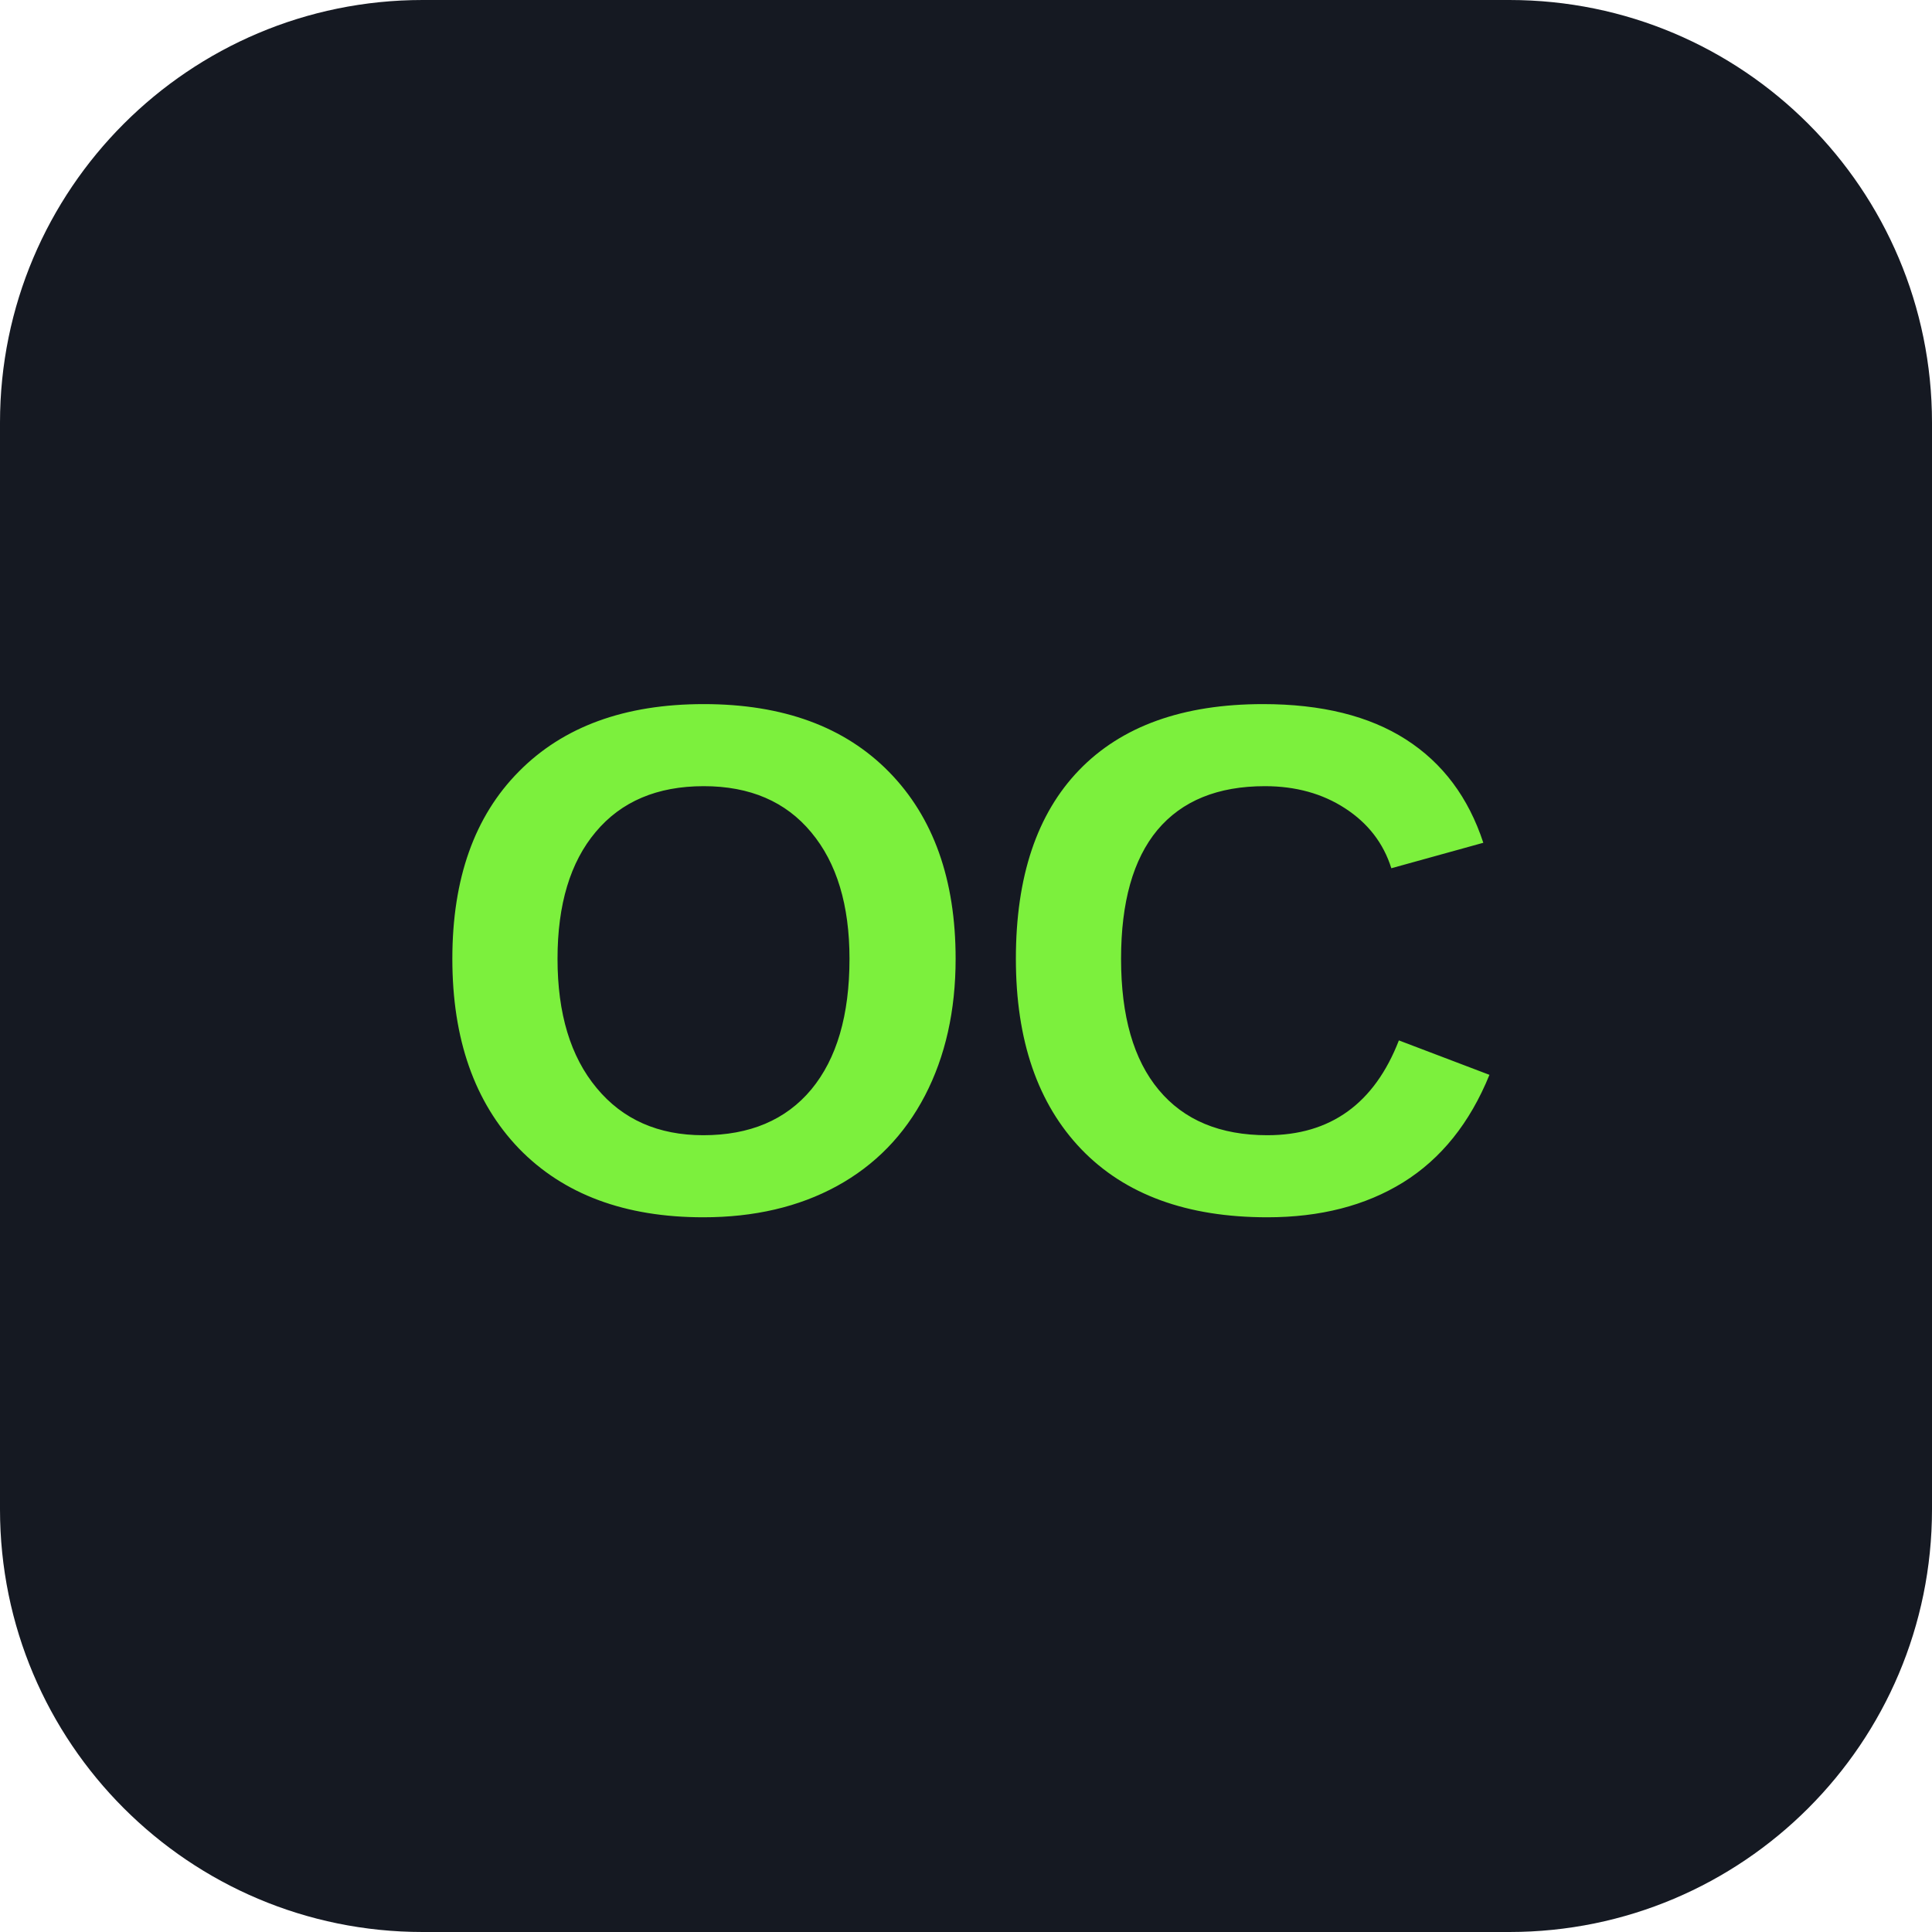
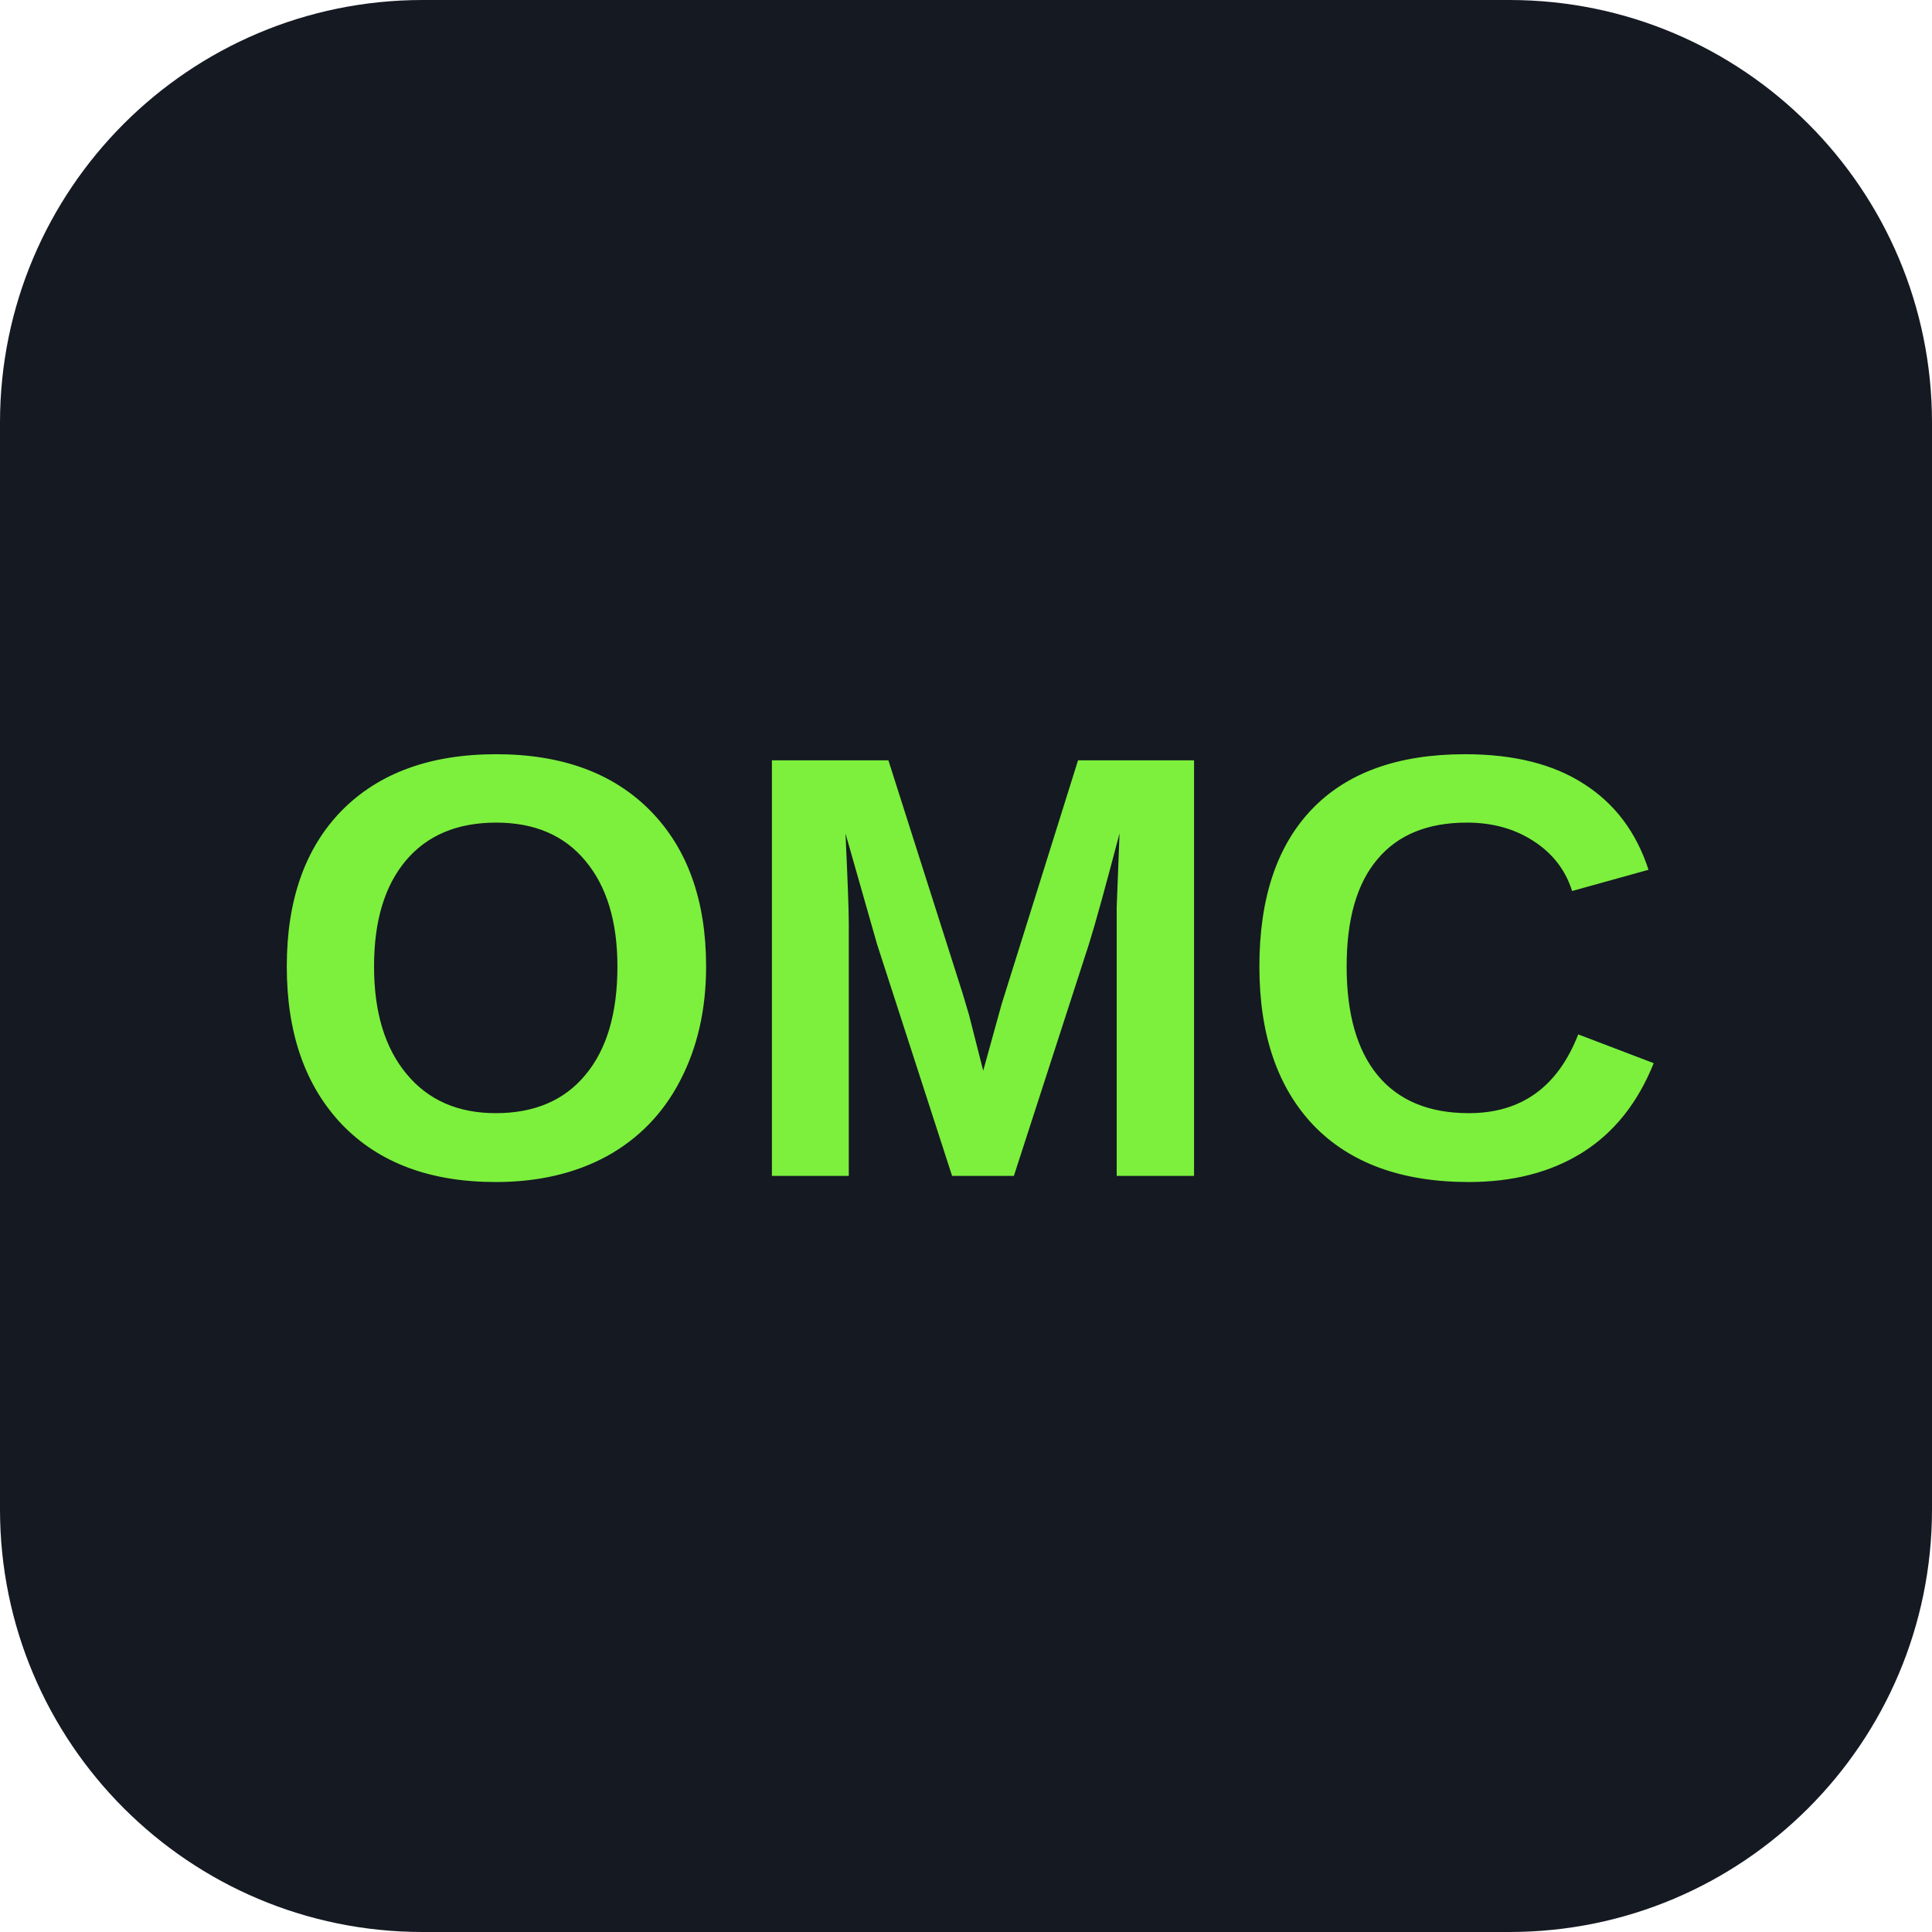
<svg xmlns="http://www.w3.org/2000/svg" viewBox="0 0 64 64">
  <rect width="64" height="64" rx="14" fill="#151922" />
-   <text x="50%" y="52%" dominant-baseline="middle" text-anchor="middle" font-family="Arial, sans-serif" font-size="24" font-weight="700" fill="#7cf03d">OC</text>
+   <text x="50%" y="52%" dominant-baseline="middle" text-anchor="middle" font-family="Arial, sans-serif" font-size="20" font-weight="800" fill="#7cf03d">OMC</text>
</svg>
